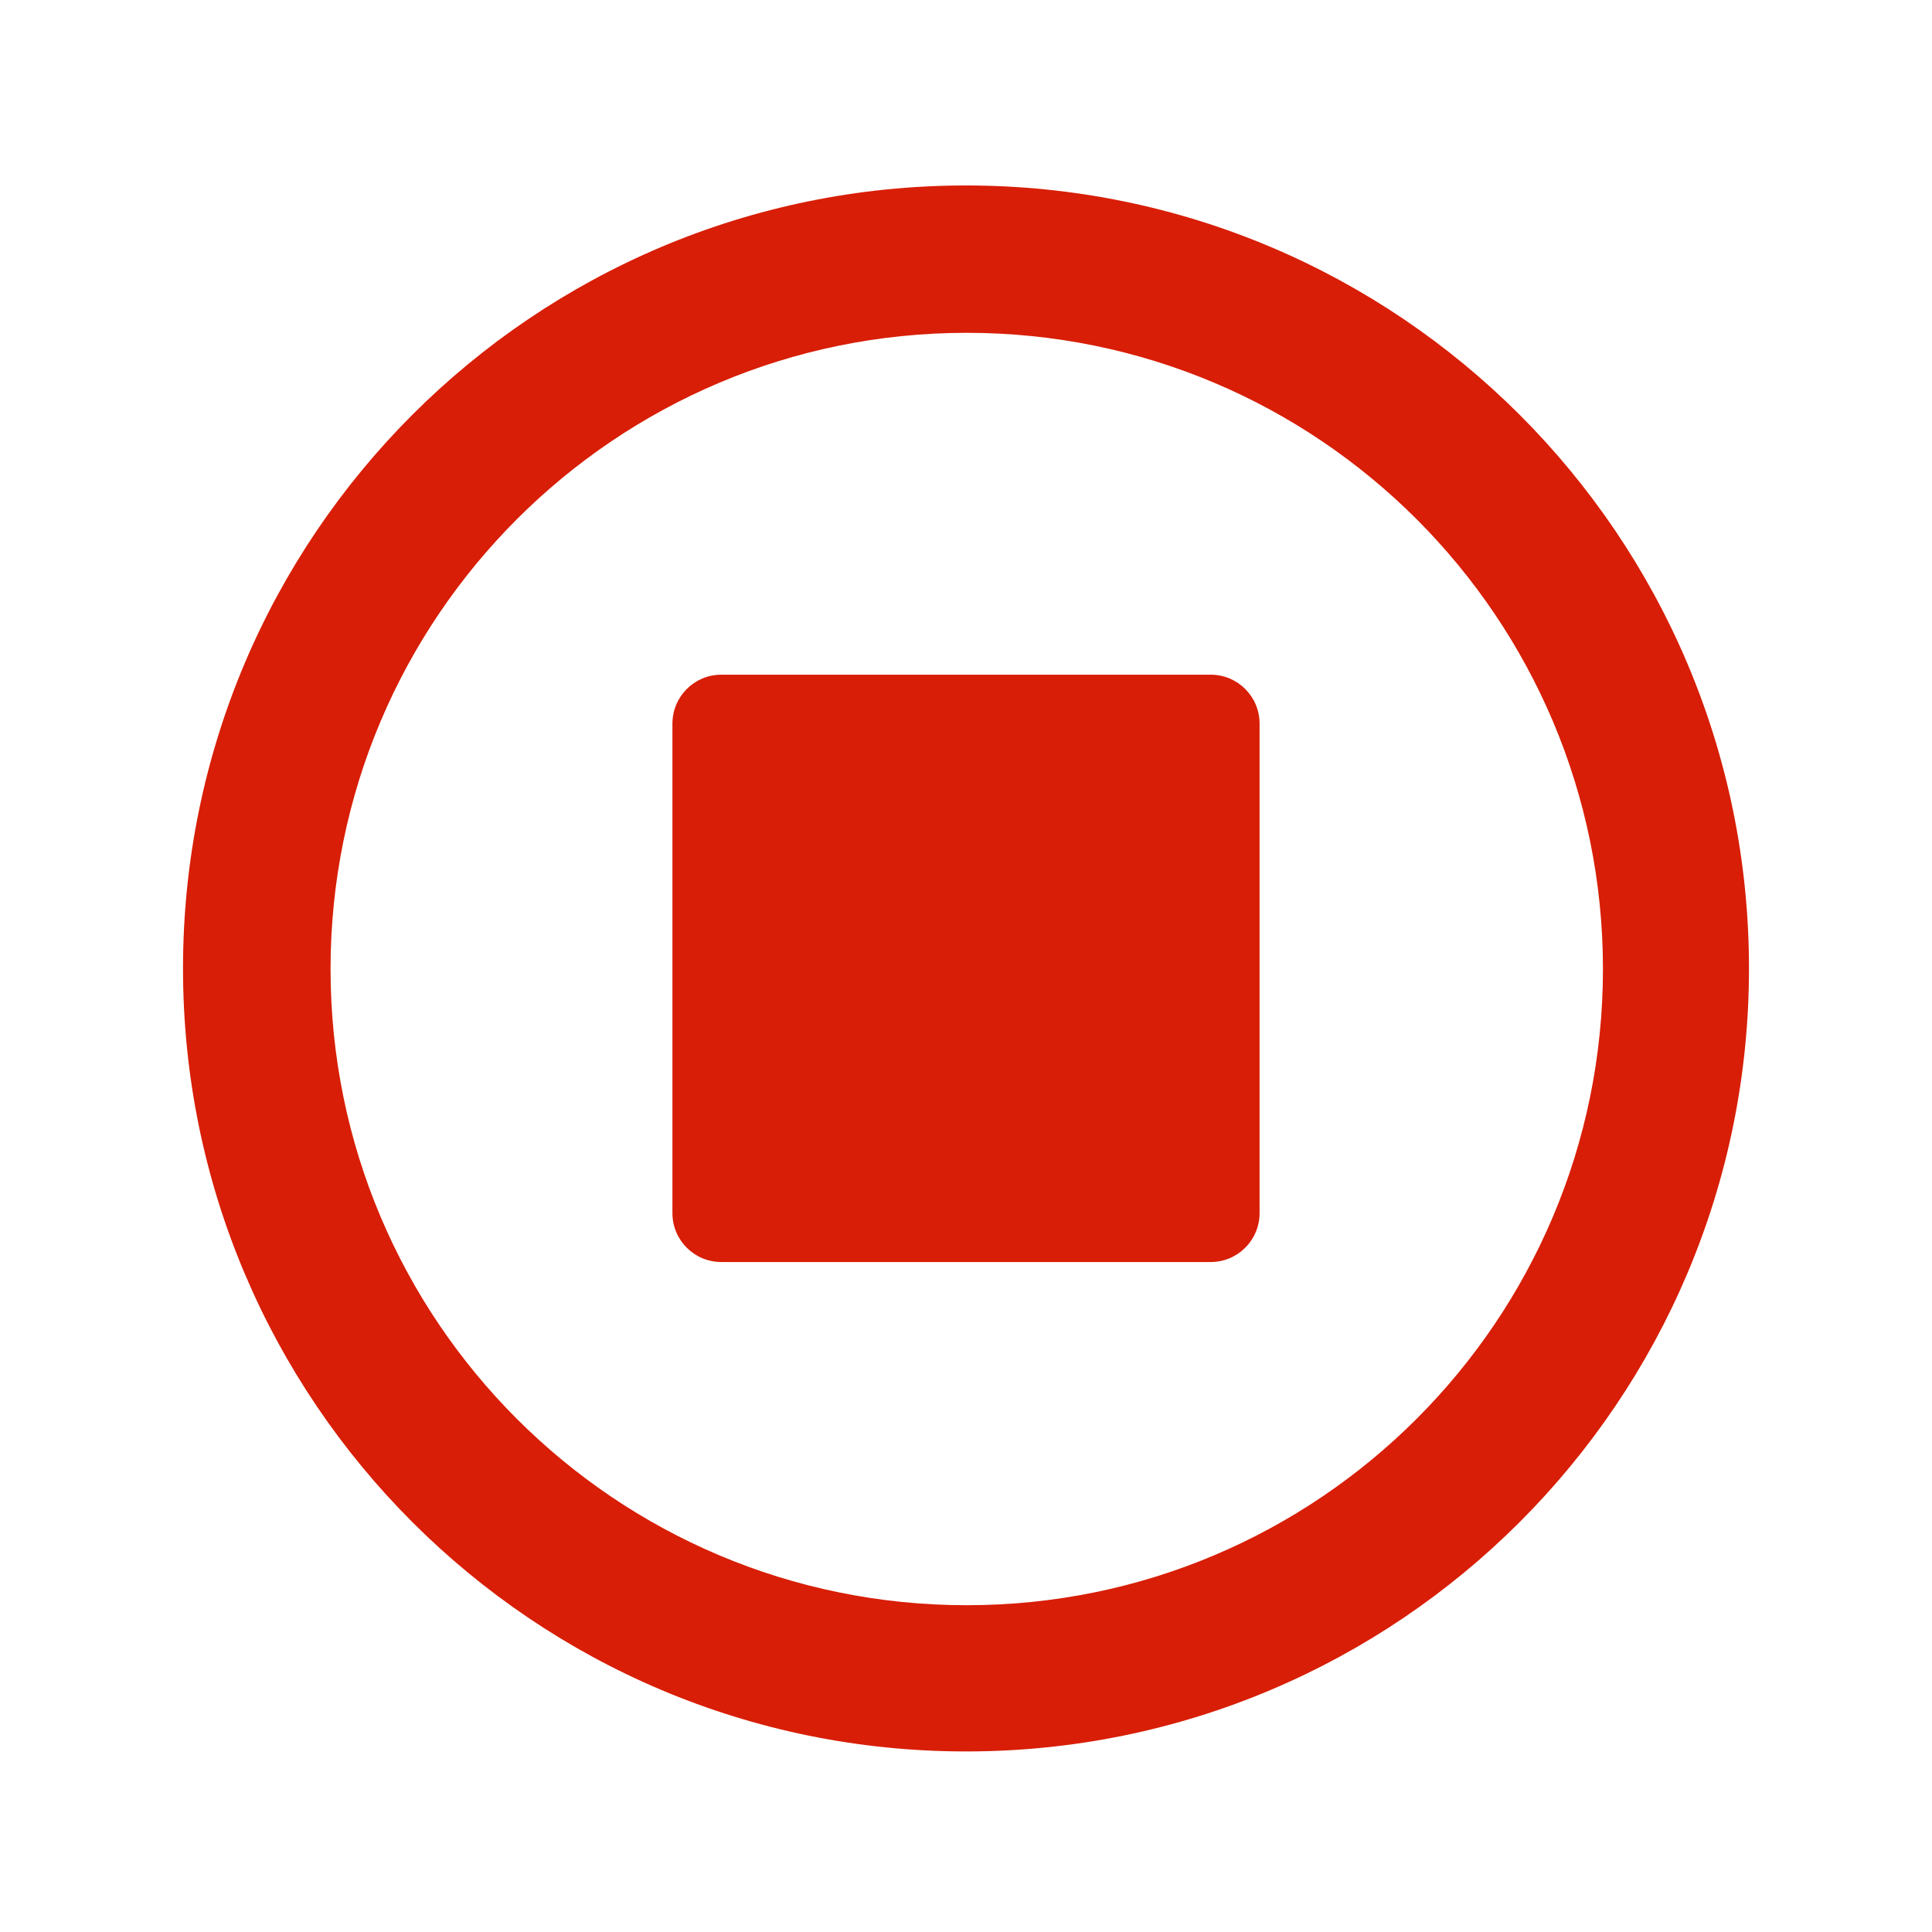
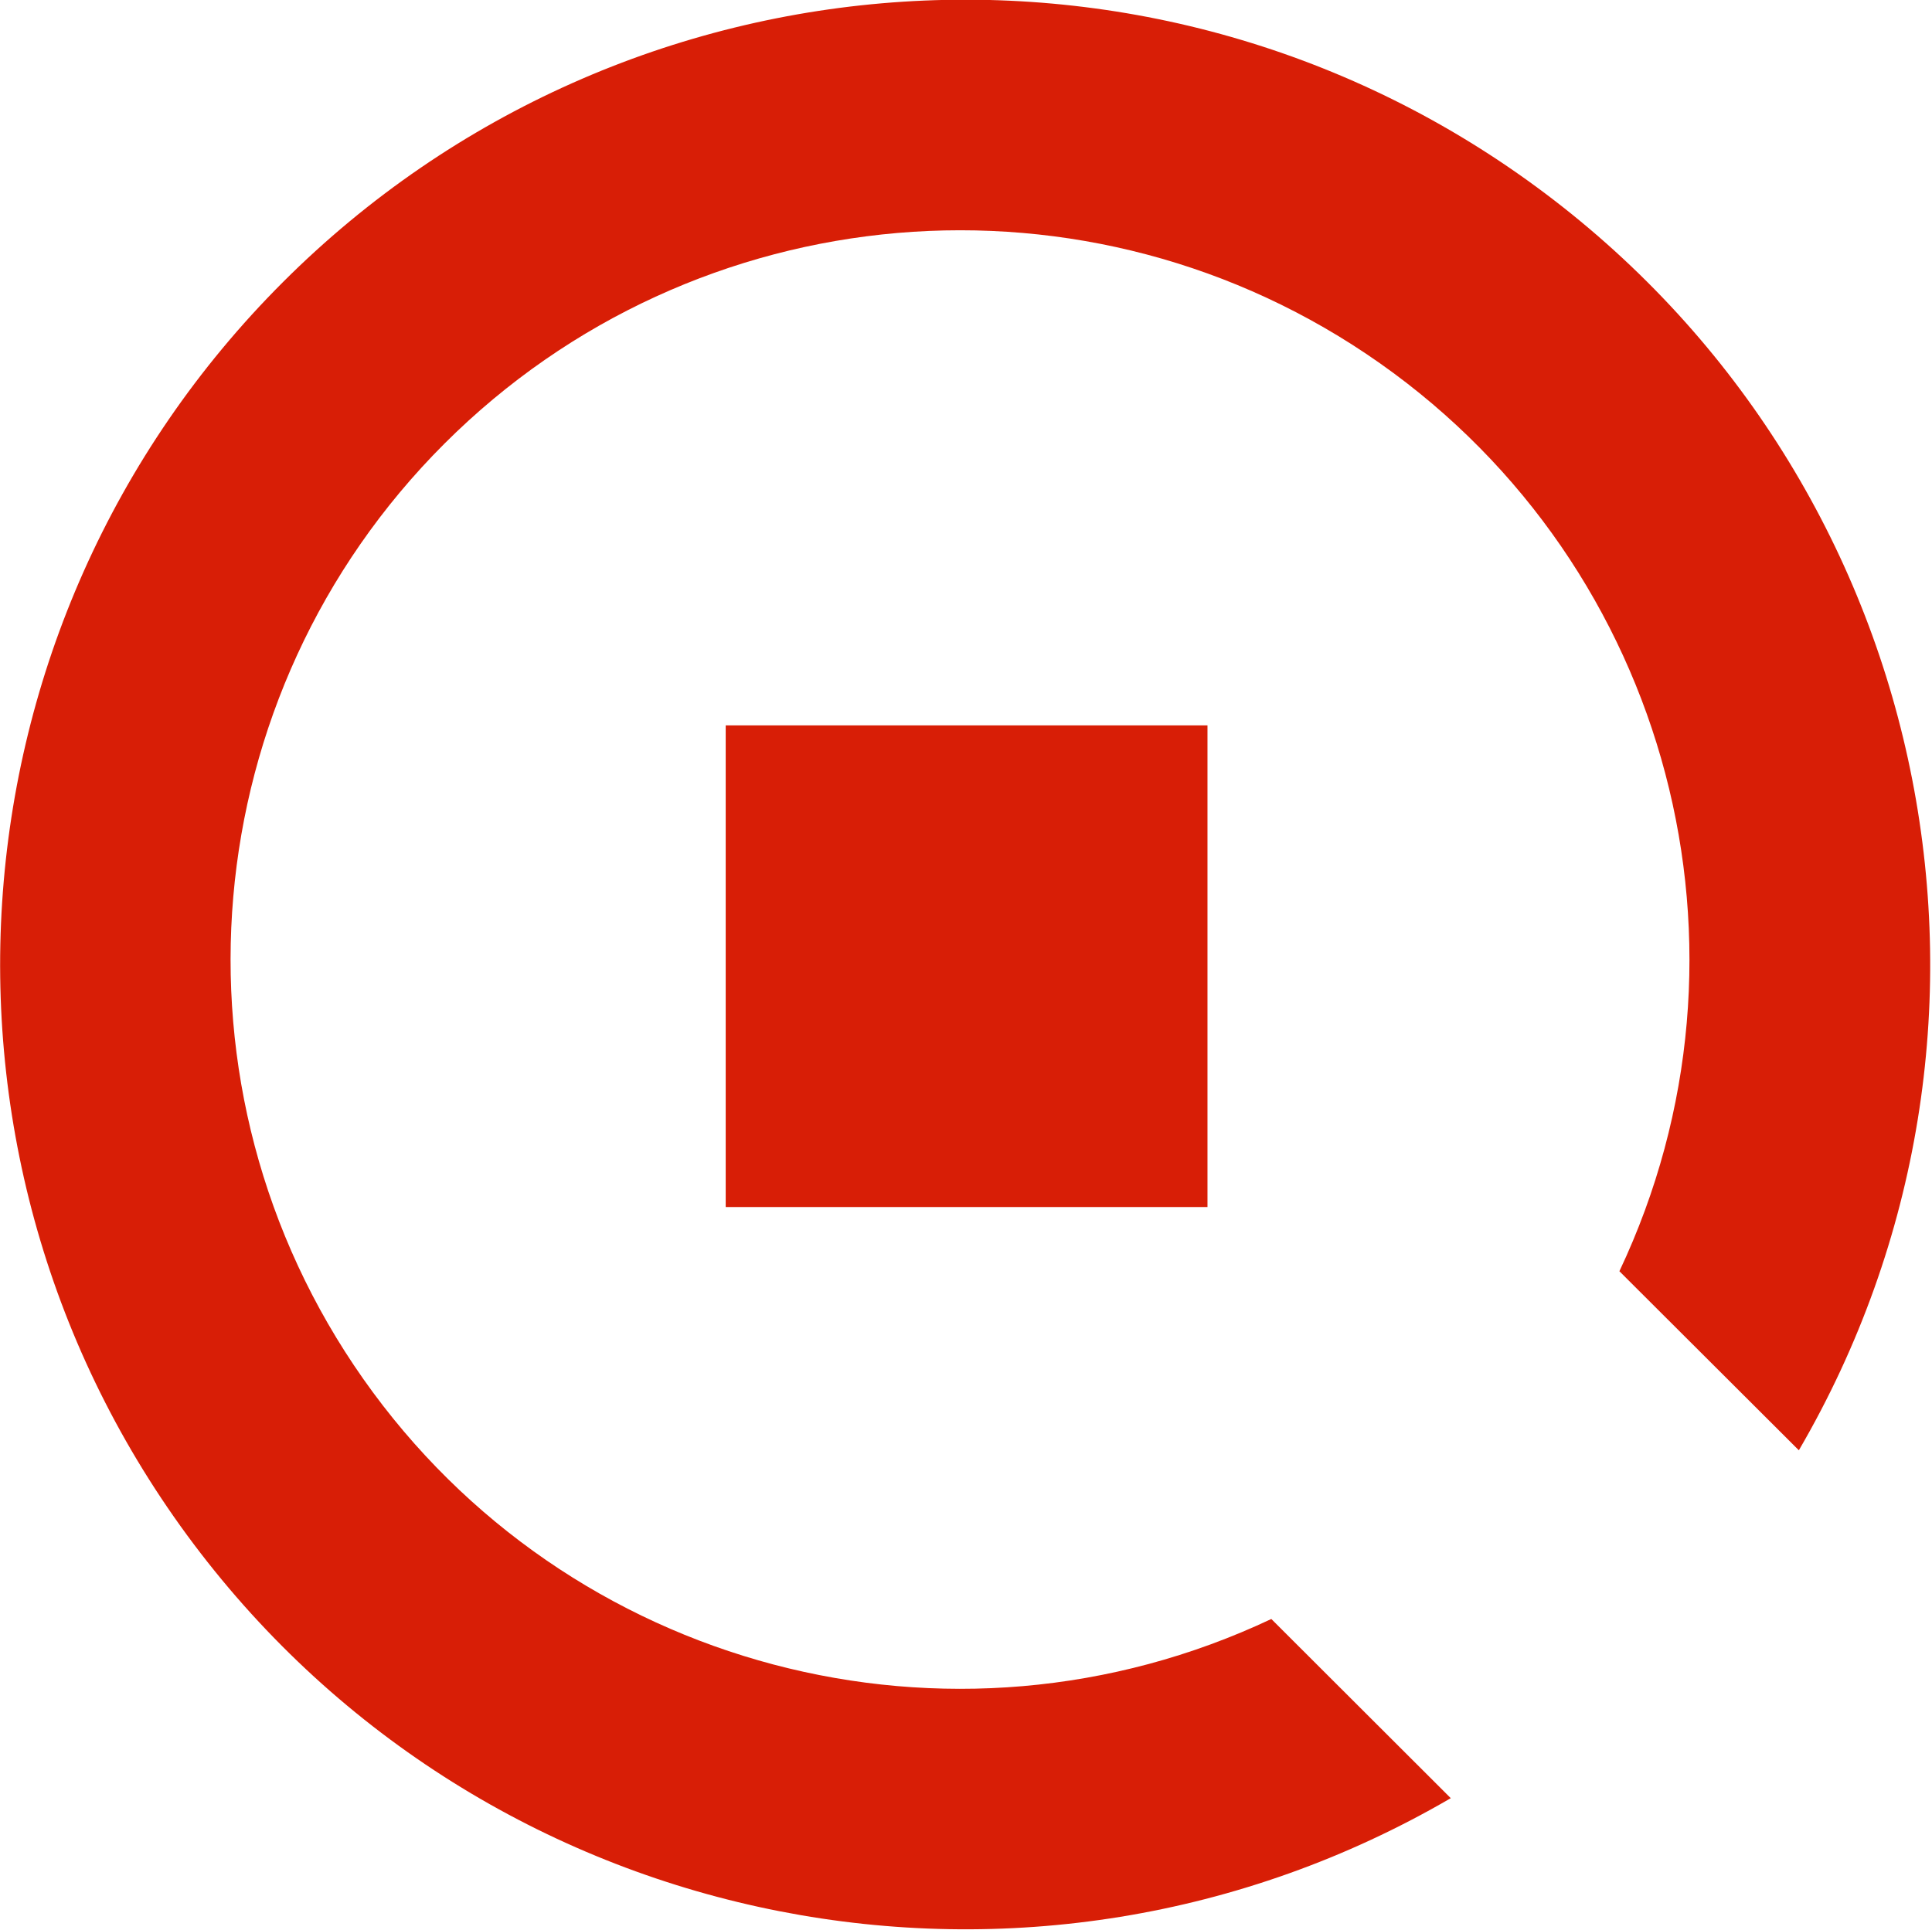
- <svg xmlns="http://www.w3.org/2000/svg" t="1724641812176" class="icon" viewBox="0 0 1024 1024" version="1.1" p-id="4257" width="16" height="16">
-   <path d="M512 928.3c-229.2 0-415-185.8-415-415s185.8-415 415-415 415 185.8 415 415-185.8 415-415 415z m0.4-77.5c186.2 0 337.2-151 337.2-337.2s-151-337.2-337.2-337.2-337.2 151-337.2 337.2 150.9 337.2 337.2 337.2zM382.3 357.6h259.4c14.3 0 25.9 11.6 25.9 25.9V643c0 14.3-11.6 25.9-25.9 25.9H382.3c-14.3 0-25.9-11.6-25.9-25.9V383.6c0-14.4 11.6-26 25.9-26z" p-id="4258" fill="#d81e06" />
+ <svg xmlns="http://www.w3.org/2000/svg" t="1725257962436" class="icon" viewBox="0 0 1025 1024" version="1.1" p-id="17630" width="16.016" height="16">
+   <path d="M385.011 384.945h255.606v255.606H385.011V384.945z m569.363 384.688l-95.213-95.022a386.988 386.988 0 1 0-184.676 184.548l95.213 95.086a511.98 511.98 0 1 1 184.676-184.612z" fill="#d81e06" p-id="17631" />
</svg>
